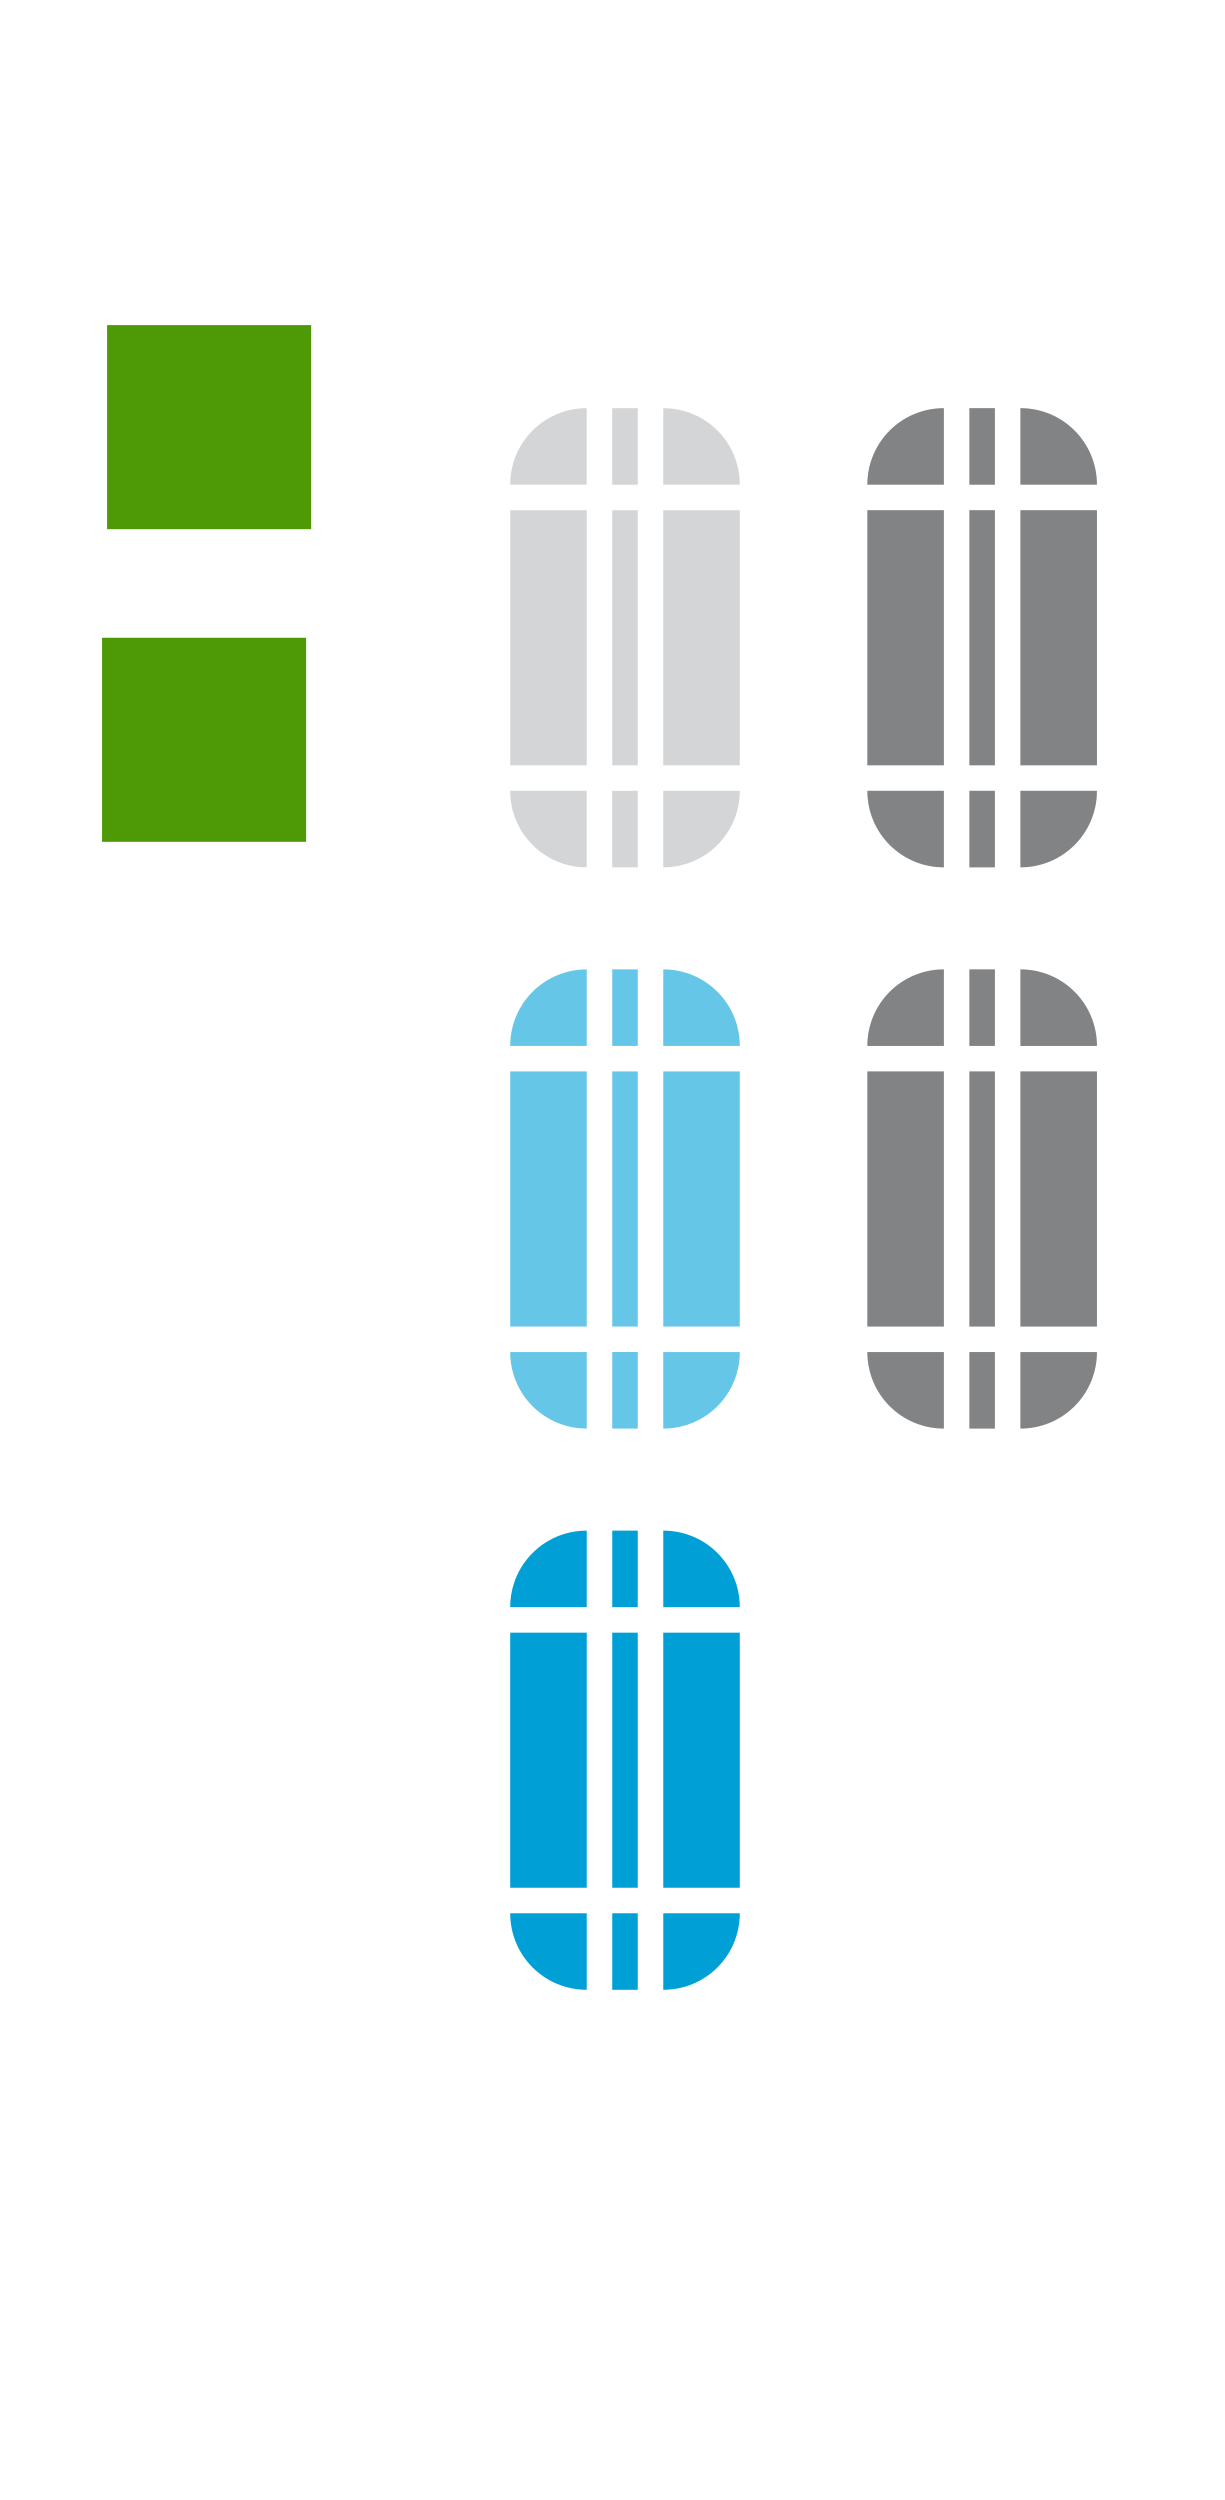
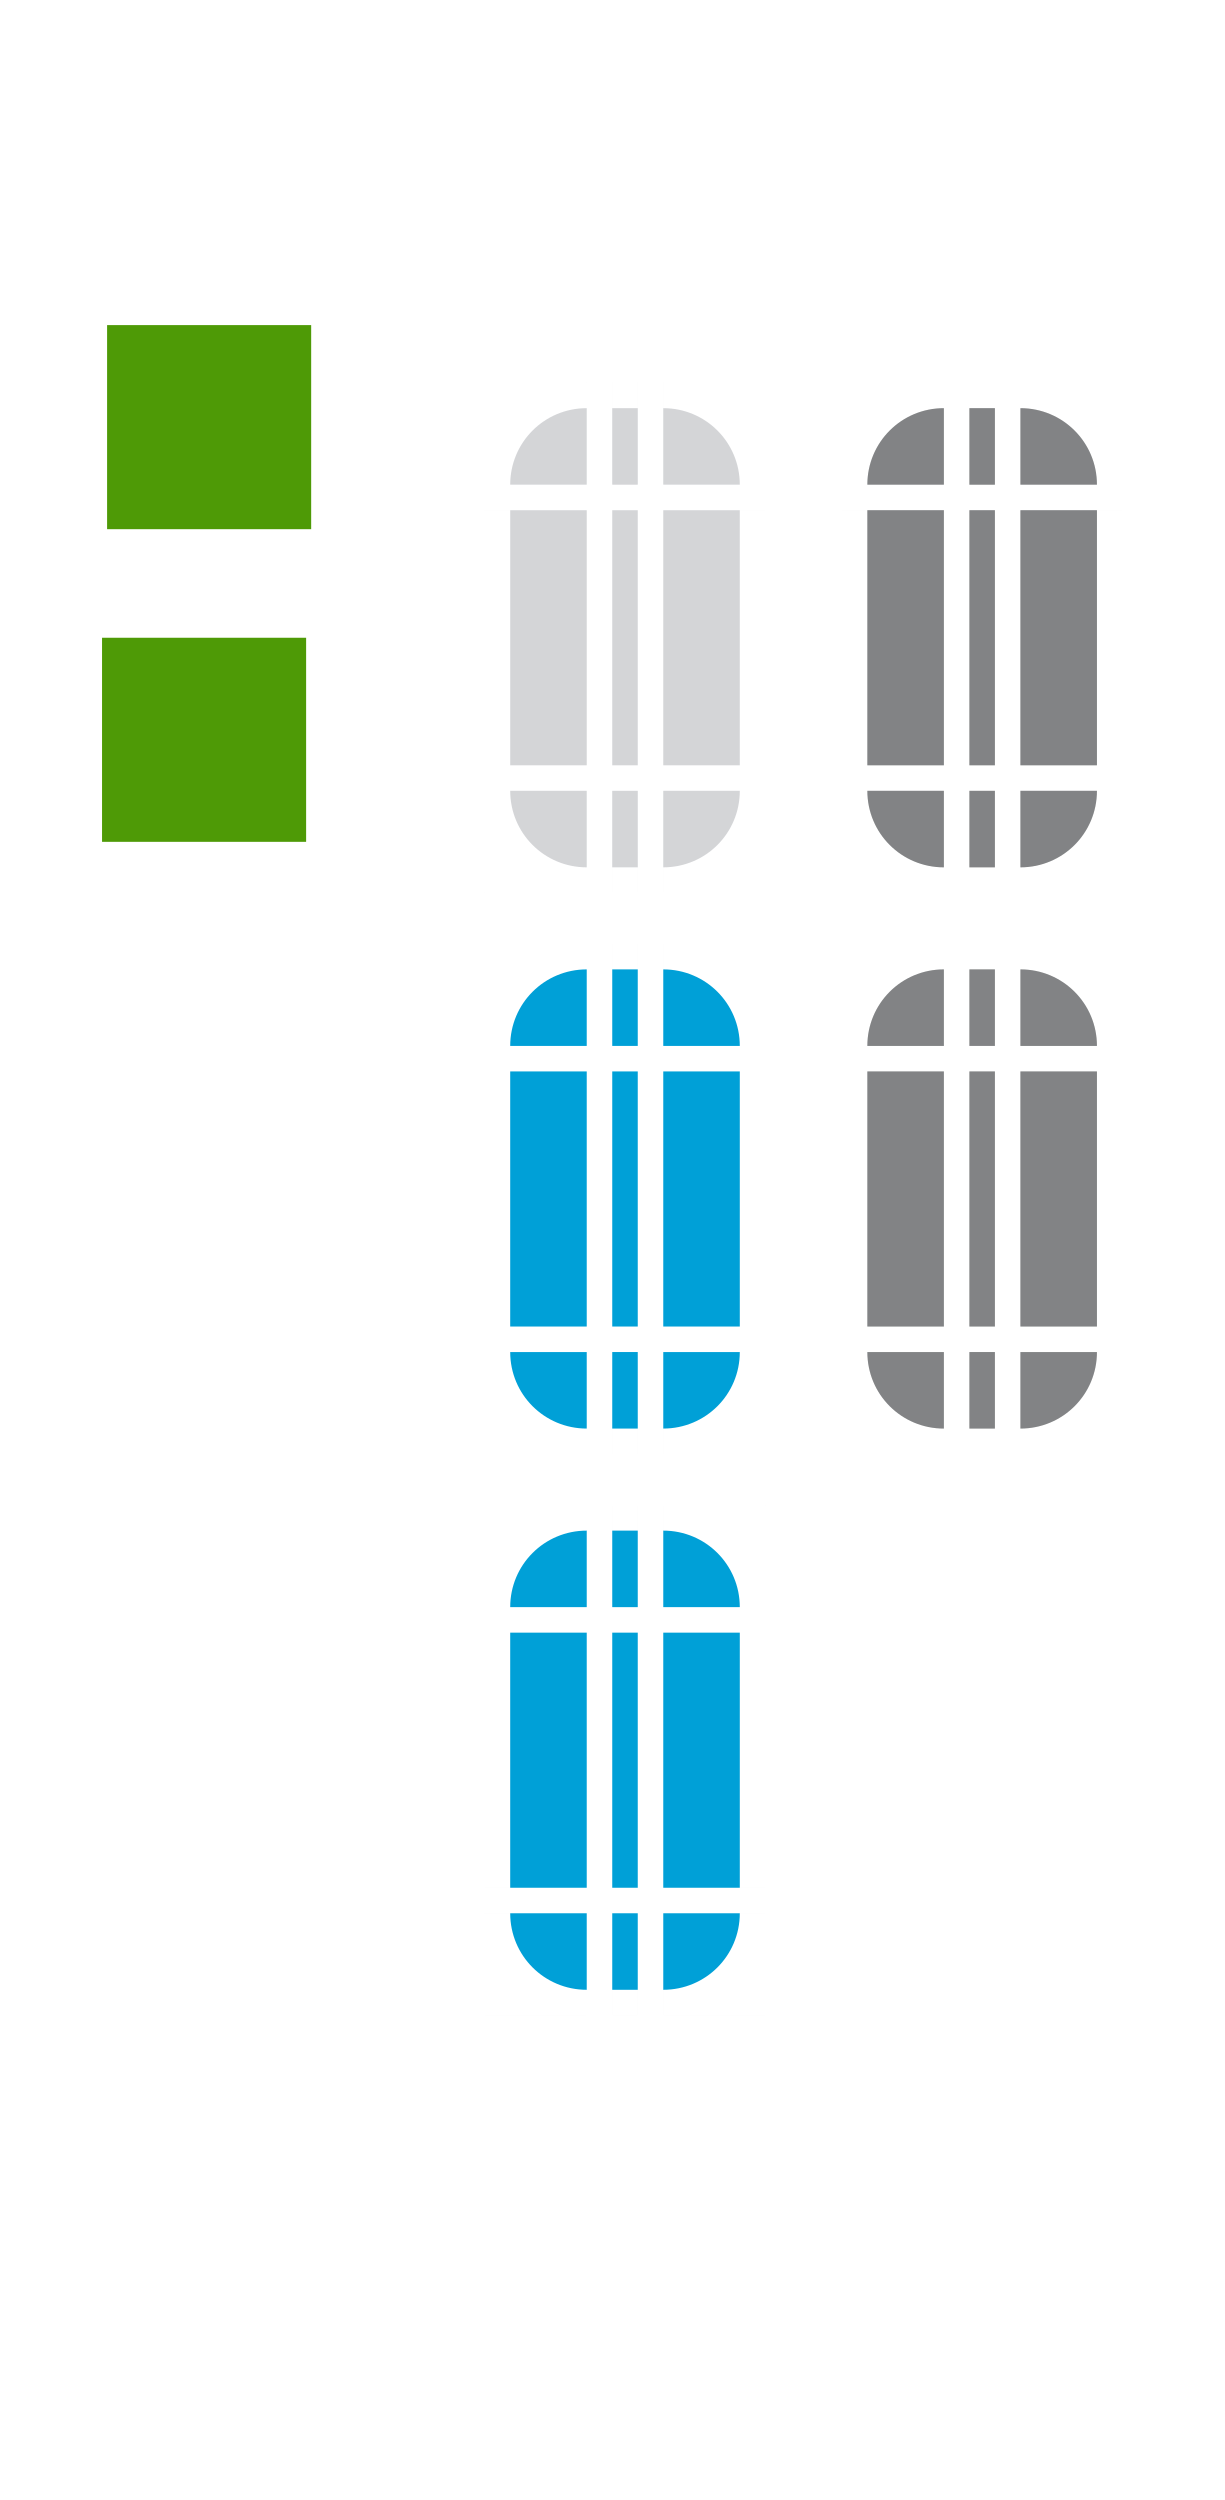
<svg xmlns="http://www.w3.org/2000/svg" width="48" height="98" version="1.0" id="svg254">
  <defs id="defs3">
    <style id="current-color-scheme" type="text/css">.ColorScheme-Text {
        color:#31363b;
        stop-color:#31363b;
      }
      .ColorScheme-Background {
        color:#eff0f1;
        stop-color:#eff0f1;
      }
      .ColorScheme-Highlight {
        color:#3daee9;
        stop-color:#3daee9;
      }
      .ColorScheme-ViewText {
        color:#31363b;
        stop-color:#31363b;
      }
      .ColorScheme-ViewBackground {
        color:#fcfcfc;
        stop-color:#fcfcfc;
      }
      .ColorScheme-ViewHover {
        color:#93cee9;
        stop-color:#93cee9;
      }
      .ColorScheme-ViewFocus{
        color:#3daee9;
        stop-color:#3daee9;
      }
      .ColorScheme-ButtonText {
        color:#31363b;
        stop-color:#31363b;
      }
      .ColorScheme-ButtonBackground {
        color:#eff0f1;
        stop-color:#eff0f1;
      }
      .ColorScheme-ButtonHover {
        color:#93cee9;
        stop-color:#93cee9;
      }
      .ColorScheme-ButtonFocus{
        color:#3daee9;
        stop-color:#3daee9;
      }</style>
  </defs>
  <rect style="color:#31363b;opacity:0.6;fill:#b7b9bd;fill-rule:evenodd" height="10" width="1" y="20" x="24" class="ColorScheme-Text" id="slider-center" />
  <g transform="matrix(0.75,0,0,1,19.25,13)" id="slider-right">
    <path style="color:#31363b;opacity:0.6;fill:#b7b9bd;fill-rule:evenodd" id="path6" d="m 9,7 v 10 h 4 V 7 Z" class="ColorScheme-Text" />
    <rect style="opacity:0.01;fill:#e4e6e8" id="rect8" height="10" width="1" y="20" x="29" transform="matrix(1.3333,0,0,1,-25.667,-13)" />
  </g>
  <g transform="matrix(0.75,0,0,0.75,19.25,13.75)" id="slider-topright">
    <rect style="opacity:0.01;fill:#e4e6e8" id="rect11" height="4" width="4" y="15" x="26" transform="matrix(1.3333,0,0,1.3333,-25.667,-18.333)" />
    <path style="color:#31363b;opacity:0.6;fill:#b7b9bd;fill-rule:evenodd" id="path13" d="m 9,3 v 4 h 4 C 13,4.784 11.216,3 9,3 Z" class="ColorScheme-Text" />
  </g>
  <g transform="matrix(0.75,0,0,0.75,19.25,18.25)" id="slider-bottomright">
    <rect style="opacity:0.01;fill:#e4e6e8" id="rect16" height="4" width="4" y="31" x="26" transform="matrix(1.3333,0,0,1.3333,-25.667,-24.333)" />
    <path style="color:#31363b;opacity:0.6;fill:#b7b9bd;fill-rule:evenodd" id="path18" d="m 9,21 v -4 h 4 c 0,2.216 -1.784,4 -4,4 z" class="ColorScheme-Text" />
  </g>
  <g transform="matrix(-0.75,0,0,1,29.75,13)" id="slider-left">
    <path style="color:#31363b;opacity:0.6;fill:#b7b9bd;fill-rule:evenodd" id="path21" d="m 9,7 v 10 h 4 V 7 Z" class="ColorScheme-Text" />
    <rect style="opacity:0.01;fill:#e4e6e8" id="rect23" height="10" width="1" y="20" x="19" transform="matrix(-1.3333,0,0,1,39.667,-13)" />
  </g>
  <g transform="matrix(-0.75,0,0,0.75,29.75,13.75)" id="slider-topleft">
    <rect style="opacity:0.01;fill:#e4e6e8" id="rect26" height="4" width="4" y="15" x="19" transform="matrix(-1.3333,0,0,1.3333,39.667,-18.333)" />
    <path style="color:#31363b;opacity:0.6;fill:#b7b9bd;fill-rule:evenodd" id="path28" d="m 9,3 v 4 h 4 C 13,4.784 11.216,3 9,3 Z" class="ColorScheme-Text" />
  </g>
  <g transform="matrix(-0.75,0,0,0.75,29.75,18.25)" id="slider-bottomleft">
    <rect style="opacity:0.01;fill:#e4e6e8" id="rect31" height="4" width="4" y="31" x="19" transform="matrix(-1.3333,0,0,1.3333,39.667,-24.333)" />
    <path style="color:#31363b;opacity:0.6;fill:#b7b9bd;fill-rule:evenodd" id="path33" d="m 9,21 v -4 h 4 c 0,2.216 -1.784,4 -4,4 z" class="ColorScheme-Text" />
  </g>
  <g transform="matrix(0,-0.75,-0.1,0,25.7,25.75)" id="slider-top">
    <rect style="opacity:0.01;fill:#e4e6e8" id="rect36" height="4" width="1" y="15" x="24" transform="matrix(0,-10,-1.3333,0,34.333,257)" />
    <path style="color:#31363b;opacity:0.6;fill:#b7b9bd;fill-rule:evenodd" id="path38" d="m 9,7 v 10 h 4 V 7 Z" class="ColorScheme-Text" />
  </g>
  <g transform="matrix(0,0.75,-0.1,0,25.7,24.25)" id="slider-bottom">
    <rect style="opacity:0.01;fill:#e4e6e8" id="rect41" height="4" width="1" y="31" x="24" transform="matrix(0,-10,1.3333,0,-32.333,257)" />
    <path style="color:#31363b;opacity:0.6;fill:#b7b9bd;fill-rule:evenodd" id="path43" d="m 9,7 v 10 h 4 V 7 Z" class="ColorScheme-Text" />
  </g>
  <rect style="fill:#4e9a06" ry="8" rx="0" height="8" width="8" y="25" x="4" id="hint-scrollbar-size" />
  <rect style="fill:#4e9a06;stroke-width:3.893" ry="8" rx="0" height="8" width="8" y="12.744" x="4.198" id="hint-tile-center" />
  <g transform="matrix(0.75,0,0,1,33.25,13)" id="background-vertical-right">
    <path style="color:#31363b;opacity:0.4;fill:currentColor;fill-rule:evenodd" id="path48" d="m 9,7 v 10 h 4 V 7 Z" class="ColorScheme-Text" />
    <rect style="opacity:0.01;fill:#e4e6e8" id="rect50" height="10" width="1" y="20" x="43" transform="matrix(1.3333,0,0,1,-44.333,-13)" />
    <path style="color:#fcfcfc;opacity:0.25;fill:#000000;fill-rule:evenodd" id="path52" d="m 9,7 v 10 h 4 V 7 Z" class="ColorScheme-ViewBackground" />
  </g>
  <g transform="matrix(0.75,0,0,0.75,33.25,13.75)" id="background-vertical-topright">
    <rect style="opacity:0.01;fill:#e4e6e8" id="rect55" height="4" width="4" y="15" x="40" transform="matrix(1.3333,0,0,1.3333,-44.333,-18.333)" />
    <path style="color:#31363b;opacity:0.4;fill:currentColor;fill-rule:evenodd" id="path57" d="m 9,3 v 4 h 4 C 13,4.784 11.216,3 9,3 Z" class="ColorScheme-Text" />
    <path style="color:#fcfcfc;opacity:0.25;fill:#000000;fill-rule:evenodd" id="path59" d="m 9,3 v 4 h 4 C 13,4.784 11.216,3 9,3 Z" class="ColorScheme-ViewBackground" />
  </g>
  <g transform="matrix(0.75,0,0,0.75,33.25,18.25)" id="background-vertical-bottomright">
    <rect style="opacity:0.01;fill:#e4e6e8" id="rect62" height="4" width="4" y="31" x="40" transform="matrix(1.3333,0,0,1.3333,-44.333,-24.333)" />
    <path style="color:#31363b;opacity:0.4;fill:currentColor;fill-rule:evenodd" id="path64" d="m 9,21 v -4 h 4 c 0,2.216 -1.784,4 -4,4 z" class="ColorScheme-Text" />
    <path style="color:#fcfcfc;opacity:0.25;fill:#000000;fill-rule:evenodd" id="path66" d="m 9,21 v -4 h 4 c 0,2.216 -1.784,4 -4,4 z" class="ColorScheme-ViewBackground" />
  </g>
  <g transform="matrix(-0.75,0,0,1,43.75,13)" id="background-vertical-left">
    <path style="color:#31363b;opacity:0.4;fill:currentColor;fill-rule:evenodd" id="path69" d="m 9,7 v 10 h 4 V 7 Z" class="ColorScheme-Text" />
    <rect style="opacity:0.01;fill:#e4e6e8" id="rect71" height="10" width="1" y="20" x="33" transform="matrix(-1.3333,0,0,1,58.333,-13)" />
    <path style="color:#fcfcfc;opacity:0.25;fill:#000000;fill-rule:evenodd" id="path73" d="m 9,7 v 10 h 4 V 7 Z" class="ColorScheme-ViewBackground" />
  </g>
  <g transform="matrix(-0.75,0,0,0.75,43.75,13.75)" id="background-vertical-topleft">
    <rect style="opacity:0.01;fill:#e4e6e8" id="rect76" height="4" width="4" y="15" x="33" transform="matrix(-1.3333,0,0,1.3333,58.333,-18.333)" />
    <path style="color:#31363b;opacity:0.4;fill:currentColor;fill-rule:evenodd" id="path78" d="m 9,3 v 4 h 4 C 13,4.784 11.216,3 9,3 Z" class="ColorScheme-Text" />
    <path style="color:#fcfcfc;opacity:0.25;fill:#000000;fill-rule:evenodd" id="path80" d="m 9,3 v 4 h 4 C 13,4.784 11.216,3 9,3 Z" class="ColorScheme-ViewBackground" />
  </g>
  <g transform="matrix(-0.75,0,0,0.75,43.75,18.25)" id="background-vertical-bottomleft">
    <rect style="opacity:0.01;fill:#e4e6e8" id="rect83" height="4" width="4" y="31" x="33" transform="matrix(-1.3333,0,0,1.3333,58.333,-24.333)" />
    <path style="color:#31363b;opacity:0.4;fill:currentColor;fill-rule:evenodd" id="path85" d="m 9,21 v -4 h 4 c 0,2.216 -1.784,4 -4,4 z" class="ColorScheme-Text" />
    <path style="color:#fcfcfc;opacity:0.25;fill:#000000;fill-rule:evenodd" id="path87" d="m 9,21 v -4 h 4 c 0,2.216 -1.784,4 -4,4 z" class="ColorScheme-ViewBackground" />
  </g>
  <g transform="matrix(0,-0.75,-0.1,0,39.7,25.75)" id="background-vertical-top">
    <rect style="opacity:0.01;fill:#e4e6e8" id="rect90" height="4" width="1" y="15" x="38" transform="matrix(0,-10,-1.3333,0,34.333,397)" />
    <path style="color:#31363b;opacity:0.4;fill:currentColor;fill-rule:evenodd" id="path92" d="m 9,7 v 10 h 4 V 7 Z" class="ColorScheme-Text" />
    <path style="color:#fcfcfc;opacity:0.25;fill:#000000;fill-rule:evenodd" id="path94" d="m 9,7 v 10 h 4 V 7 Z" class="ColorScheme-ViewBackground" />
  </g>
  <g transform="matrix(0,0.75,-0.1,0,39.7,24.25)" id="background-vertical-bottom">
    <rect style="opacity:0.01;fill:#e4e6e8" id="rect97" height="4" width="1" y="31" x="38" transform="matrix(0,-10,1.3333,0,-32.333,397)" />
    <path style="color:#31363b;opacity:0.4;fill:currentColor;fill-rule:evenodd" id="path99" d="m 9,7 v 10 h 4 V 7 Z" class="ColorScheme-Text" />
    <path style="color:#fcfcfc;opacity:0.25;fill:#000000;fill-rule:evenodd" id="path101" d="m 9,7 v 10 h 4 V 7 Z" class="ColorScheme-ViewBackground" />
  </g>
  <rect style="color:#93cee9;fill:#00a0d7;fill-rule:evenodd;fill-opacity:1" height="10" width="1" y="64" x="24" class="ColorScheme-ButtonHover" id="sunken-slider-center" />
  <g transform="matrix(0.75,0,0,1,19.25,57)" id="sunken-slider-right">
    <path style="color:#93cee9;fill:#00a0d7;fill-rule:evenodd;fill-opacity:1" id="path105" d="m 9,7 v 10 h 4 V 7 Z" class="ColorScheme-ButtonHover" />
    <rect style="opacity:0.01;fill:#e4e6e8" id="rect107" height="10" width="1" y="64" x="29" transform="matrix(1.3333,0,0,1,-25.667,-57)" />
  </g>
  <g transform="matrix(0.75,0,0,0.75,19.25,57.75)" id="sunken-slider-topright">
    <rect style="opacity:0.01;fill:#e4e6e8" id="rect110" height="4" width="4" y="59" x="26" transform="matrix(1.3333,0,0,1.3333,-25.667,-77)" />
    <path style="color:#93cee9;fill:#00a0d7;fill-rule:evenodd;fill-opacity:1" id="path112" d="m 9,3 v 4 h 4 C 13,4.784 11.216,3 9,3 Z" class="ColorScheme-ButtonHover" />
  </g>
  <g transform="matrix(0.75,0,0,0.75,19.25,62.25)" id="sunken-slider-bottomright">
    <rect style="opacity:0.01;fill:#e4e6e8" id="rect115" height="4" width="4" y="75" x="26" transform="matrix(1.3333,0,0,1.3333,-25.667,-83)" />
    <path style="color:#93cee9;fill:#00a0d7;fill-rule:evenodd;fill-opacity:1" id="path117" d="m 9,21 v -4 h 4 c 0,2.216 -1.784,4 -4,4 z" class="ColorScheme-ButtonHover" />
  </g>
  <g transform="matrix(-0.75,0,0,1,29.75,57)" id="sunken-slider-left">
    <path style="color:#93cee9;fill:#00a0d7;fill-rule:evenodd;fill-opacity:1" id="path120" d="m 9,7 v 10 h 4 V 7 Z" class="ColorScheme-ButtonHover" />
    <rect style="opacity:0.01;fill:#e4e6e8" id="rect122" height="10" width="1" y="64" x="19" transform="matrix(-1.3333,0,0,1,39.667,-57)" />
  </g>
  <g transform="matrix(-0.75,0,0,0.75,29.75,57.75)" id="sunken-slider-topleft">
    <rect style="opacity:0.01;fill:#e4e6e8" id="rect125" height="4" width="4" y="59" x="19" transform="matrix(-1.3333,0,0,1.3333,39.667,-77)" />
    <path style="color:#93cee9;fill:#00a0d7;fill-rule:evenodd;fill-opacity:1" id="path127" d="m 9,3 v 4 h 4 C 13,4.784 11.216,3 9,3 Z" class="ColorScheme-ButtonHover" />
  </g>
  <g transform="matrix(-0.75,0,0,0.75,29.75,62.25)" id="sunken-slider-bottomleft">
    <rect style="opacity:0.01;fill:#e4e6e8" id="rect130" height="4" width="4" y="75" x="19" transform="matrix(-1.3333,0,0,1.3333,39.667,-83)" />
    <path style="color:#93cee9;fill:#00a0d7;fill-rule:evenodd;fill-opacity:1" id="path132" d="m 9,21 v -4 h 4 c 0,2.216 -1.784,4 -4,4 z" class="ColorScheme-ButtonHover" />
  </g>
  <g transform="matrix(0,-0.75,-0.1,0,25.7,69.75)" id="sunken-slider-top">
    <rect style="opacity:0.01;fill:#e4e6e8" id="rect135" height="4" width="1" y="59" x="24" transform="matrix(0,-10,-1.3333,0,93,257)" />
    <path style="color:#93cee9;fill:#00a0d7;fill-rule:evenodd;fill-opacity:1" id="path137" d="m 9,7 v 10 h 4 V 7 Z" class="ColorScheme-ButtonHover" />
  </g>
  <g transform="matrix(0,0.75,-0.1,0,25.7,68.25)" id="sunken-slider-bottom">
    <rect style="opacity:0.01;fill:#e4e6e8" id="rect140" height="4" width="1" y="75" x="24" transform="matrix(0,-10,1.3333,0,-91,257)" />
    <path style="color:#93cee9;fill:#00a0d7;fill-rule:evenodd;fill-opacity:1" id="path142" d="m 9,7 v 10 h 4 V 7 Z" class="ColorScheme-ButtonHover" />
  </g>
-   <rect style="color:#93cee9;opacity:0.6;fill:#00a0d7;fill-rule:evenodd;fill-opacity:1" height="10" width="1" y="42" x="24" class="ColorScheme-ButtonHover" id="mouseover-slider-center" />
+   <rect style="color:#93cee9;opacity:1;fill:#00a0d7;fill-rule:evenodd;fill-opacity:1" height="10" width="1" y="42" x="24" class="ColorScheme-ButtonHover" id="mouseover-slider-center" />
  <g transform="matrix(0.75,0,0,1,19.25,35)" id="mouseover-slider-right">
-     <path style="color:#93cee9;opacity:0.6;fill:#00a0d7;fill-rule:evenodd;fill-opacity:1" id="path146" d="m 9,7 v 10 h 4 V 7 Z" class="ColorScheme-ButtonHover" />
+     <path style="color:#93cee9;opacity:1;fill:#00a0d7;fill-rule:evenodd;fill-opacity:1" id="path146" d="m 9,7 v 10 h 4 V 7 Z" class="ColorScheme-ButtonHover" />
    <rect style="opacity:0.01;fill:#e4e6e8" id="rect148" height="10" width="1" y="64" x="29" transform="matrix(1.3333,0,0,1,-25.667,-57)" />
  </g>
  <g transform="matrix(0.75,0,0,0.75,19.25,35.75)" id="mouseover-slider-topright">
    <rect style="opacity:0.01;fill:#e4e6e8" id="rect151" height="4" width="4" y="59" x="26" transform="matrix(1.3333,0,0,1.3333,-25.667,-77)" />
-     <path style="color:#93cee9;opacity:0.6;fill:#00a0d7;fill-rule:evenodd;fill-opacity:1" id="path153" d="m 9,3 v 4 h 4 C 13,4.784 11.216,3 9,3 Z" class="ColorScheme-ButtonHover" />
+     <path style="color:#93cee9;opacity:1;fill:#00a0d7;fill-rule:evenodd;fill-opacity:1" id="path153" d="m 9,3 v 4 h 4 C 13,4.784 11.216,3 9,3 Z" class="ColorScheme-ButtonHover" />
  </g>
  <g transform="matrix(0.75,0,0,0.75,19.25,40.25)" id="mouseover-slider-bottomright">
    <rect style="opacity:0.01;fill:#e4e6e8" id="rect156" height="4" width="4" y="75" x="26" transform="matrix(1.3333,0,0,1.3333,-25.667,-83)" />
-     <path style="color:#93cee9;opacity:0.6;fill:#00a0d7;fill-rule:evenodd;fill-opacity:1" id="path158" d="m 9,21 v -4 h 4 c 0,2.216 -1.784,4 -4,4 z" class="ColorScheme-ButtonHover" />
+     <path style="color:#93cee9;opacity:1;fill:#00a0d7;fill-rule:evenodd;fill-opacity:1" id="path158" d="m 9,21 v -4 h 4 c 0,2.216 -1.784,4 -4,4 z" class="ColorScheme-ButtonHover" />
  </g>
  <g transform="matrix(-0.75,0,0,1,29.75,35)" id="mouseover-slider-left">
-     <path style="color:#93cee9;opacity:0.6;fill:#00a0d7;fill-rule:evenodd;fill-opacity:1" id="path161" d="m 9,7 v 10 h 4 V 7 Z" class="ColorScheme-ButtonHover" />
+     <path style="color:#93cee9;opacity:1;fill:#00a0d7;fill-rule:evenodd;fill-opacity:1" id="path161" d="m 9,7 v 10 h 4 V 7 Z" class="ColorScheme-ButtonHover" />
    <rect style="opacity:0.01;fill:#e4e6e8" id="rect163" height="10" width="1" y="64" x="19" transform="matrix(-1.3333,0,0,1,39.667,-57)" />
  </g>
  <g transform="matrix(-0.75,0,0,0.75,29.75,35.75)" id="mouseover-slider-topleft">
    <rect style="opacity:0.01;fill:#e4e6e8" id="rect166" height="4" width="4" y="59" x="19" transform="matrix(-1.3333,0,0,1.3333,39.667,-77)" />
-     <path style="color:#93cee9;opacity:0.6;fill:#00a0d7;fill-rule:evenodd;fill-opacity:1" id="path168" d="m 9,3 v 4 h 4 C 13,4.784 11.216,3 9,3 Z" class="ColorScheme-ButtonHover" />
+     <path style="color:#93cee9;opacity:1;fill:#00a0d7;fill-rule:evenodd;fill-opacity:1" id="path168" d="m 9,3 v 4 h 4 C 13,4.784 11.216,3 9,3 Z" class="ColorScheme-ButtonHover" />
  </g>
  <g transform="matrix(-0.75,0,0,0.75,29.75,40.25)" id="mouseover-slider-bottomleft">
    <rect style="opacity:0.01;fill:#e4e6e8" id="rect171" height="4" width="4" y="75" x="19" transform="matrix(-1.3333,0,0,1.3333,39.667,-83)" />
-     <path style="color:#93cee9;opacity:0.6;fill:#00a0d7;fill-rule:evenodd;fill-opacity:1" id="path173" d="m 9,21 v -4 h 4 c 0,2.216 -1.784,4 -4,4 z" class="ColorScheme-ButtonHover" />
+     <path style="color:#93cee9;opacity:1;fill:#00a0d7;fill-rule:evenodd;fill-opacity:1" id="path173" d="m 9,21 v -4 h 4 c 0,2.216 -1.784,4 -4,4 z" class="ColorScheme-ButtonHover" />
  </g>
  <g transform="matrix(0,-0.75,-0.1,0,25.7,47.75)" id="mouseover-slider-top">
    <rect style="opacity:0.01;fill:#e4e6e8" id="rect176" height="4" width="1" y="59" x="24" transform="matrix(0,-10,-1.3333,0,93,257)" />
-     <path style="color:#93cee9;opacity:0.6;fill:#00a0d7;fill-rule:evenodd;fill-opacity:1" id="path178" d="m 9,7 v 10 h 4 V 7 Z" class="ColorScheme-ButtonHover" />
+     <path style="color:#93cee9;opacity:1;fill:#00a0d7;fill-rule:evenodd;fill-opacity:1" id="path178" d="m 9,7 v 10 h 4 V 7 Z" class="ColorScheme-ButtonHover" />
  </g>
  <g transform="matrix(0,0.75,-0.1,0,25.7,46.25)" id="mouseover-slider-bottom">
    <rect style="opacity:0.01;fill:#e4e6e8" id="rect181" height="4" width="1" y="75" x="24" transform="matrix(0,-10,1.3333,0,-91,257)" />
-     <path style="color:#93cee9;opacity:0.6;fill:#00a0d7;fill-rule:evenodd;fill-opacity:1" id="path183" d="m 9,7 v 10 h 4 V 7 Z" class="ColorScheme-ButtonHover" />
+     <path style="color:#93cee9;opacity:1;fill:#00a0d7;fill-rule:evenodd;fill-opacity:1" id="path183" d="m 9,7 v 10 h 4 V 7 Z" class="ColorScheme-ButtonHover" />
  </g>
  <g style="fill-rule:evenodd" id="background-vertical-center">
    <rect style="color:#31363b;opacity:0.4;fill:currentColor" id="rect186" height="10" width="1" y="20" x="38" class="ColorScheme-Text" />
    <rect style="color:#fcfcfc;opacity:0.25;fill:#000000" id="rect188" height="10" width="1" y="20" x="38" class="ColorScheme-ViewBackground" />
  </g>
  <g transform="matrix(0.75,0,0,1,33.25,35)" id="background-horizontal-right">
    <path style="color:#31363b;opacity:0.4;fill:currentColor;fill-rule:evenodd" id="path191" d="m 9,7 v 10 h 4 V 7 Z" class="ColorScheme-Text" />
    <rect style="opacity:0.01;fill:#e4e6e8" id="rect193" height="10" width="1" y="20" x="43" transform="matrix(1.3333,0,0,1,-44.333,-13)" />
    <path style="color:#fcfcfc;opacity:0.25;fill:#000000;fill-rule:evenodd" id="path195" d="m 9,7 v 10 h 4 V 7 Z" class="ColorScheme-ViewBackground" />
  </g>
  <g transform="matrix(0.75,0,0,0.75,33.25,35.75)" id="background-horizontal-topright">
    <rect style="opacity:0.01;fill:#e4e6e8" id="rect198" height="4" width="4" y="15" x="40" transform="matrix(1.3333,0,0,1.3333,-44.333,-18.333)" />
    <path style="color:#31363b;opacity:0.4;fill:currentColor;fill-rule:evenodd" id="path200" d="m 9,3 v 4 h 4 C 13,4.784 11.216,3 9,3 Z" class="ColorScheme-Text" />
    <path style="color:#fcfcfc;opacity:0.25;fill:#000000;fill-rule:evenodd" id="path202" d="m 9,3 v 4 h 4 C 13,4.784 11.216,3 9,3 Z" class="ColorScheme-ViewBackground" />
  </g>
  <g transform="matrix(0.75,0,0,0.75,33.25,40.25)" id="background-horizontal-bottomright">
    <rect style="opacity:0.01;fill:#e4e6e8" id="rect205" height="4" width="4" y="31" x="40" transform="matrix(1.3333,0,0,1.3333,-44.333,-24.333)" />
    <path style="color:#31363b;opacity:0.4;fill:currentColor;fill-rule:evenodd" id="path207" d="m 9,21 v -4 h 4 c 0,2.216 -1.784,4 -4,4 z" class="ColorScheme-Text" />
    <path style="color:#fcfcfc;opacity:0.25;fill:#000000;fill-rule:evenodd" id="path209" d="m 9,21 v -4 h 4 c 0,2.216 -1.784,4 -4,4 z" class="ColorScheme-ViewBackground" />
  </g>
  <g transform="matrix(-0.75,0,0,1,43.75,35)" id="background-horizontal-left">
    <path style="color:#31363b;opacity:0.4;fill:currentColor;fill-rule:evenodd" id="path212" d="m 9,7 v 10 h 4 V 7 Z" class="ColorScheme-Text" />
    <rect style="opacity:0.01;fill:#e4e6e8" id="rect214" height="10" width="1" y="20" x="33" transform="matrix(-1.3333,0,0,1,58.333,-13)" />
    <path style="color:#fcfcfc;opacity:0.25;fill:#000000;fill-rule:evenodd" id="path216" d="m 9,7 v 10 h 4 V 7 Z" class="ColorScheme-ViewBackground" />
  </g>
  <g transform="matrix(-0.75,0,0,0.75,43.75,35.75)" id="background-horizontal-topleft">
    <rect style="opacity:0.01;fill:#e4e6e8" id="rect219" height="4" width="4" y="15" x="33" transform="matrix(-1.3333,0,0,1.3333,58.333,-18.333)" />
    <path style="color:#31363b;opacity:0.4;fill:currentColor;fill-rule:evenodd" id="path221" d="m 9,3 v 4 h 4 C 13,4.784 11.216,3 9,3 Z" class="ColorScheme-Text" />
    <path style="color:#fcfcfc;opacity:0.25;fill:#000000;fill-rule:evenodd" id="path223" d="m 9,3 v 4 h 4 C 13,4.784 11.216,3 9,3 Z" class="ColorScheme-ViewBackground" />
  </g>
  <g transform="matrix(-0.75,0,0,0.75,43.75,40.25)" id="background-horizontal-bottomleft">
    <rect style="opacity:0.01;fill:#e4e6e8" id="rect226" height="4" width="4" y="31" x="33" transform="matrix(-1.3333,0,0,1.3333,58.333,-24.333)" />
    <path style="color:#31363b;opacity:0.4;fill:currentColor;fill-rule:evenodd" id="path228" d="m 9,21 v -4 h 4 c 0,2.216 -1.784,4 -4,4 z" class="ColorScheme-Text" />
    <path style="color:#fcfcfc;opacity:0.25;fill:#000000;fill-rule:evenodd" id="path230" d="m 9,21 v -4 h 4 c 0,2.216 -1.784,4 -4,4 z" class="ColorScheme-ViewBackground" />
  </g>
  <g transform="matrix(0,-0.75,-0.1,0,39.7,47.75)" id="background-horizontal-top">
    <rect style="opacity:0.01;fill:#e4e6e8" id="rect233" height="4" width="1" y="15" x="38" transform="matrix(0,-10,-1.3333,0,34.333,397)" />
    <path style="color:#31363b;opacity:0.4;fill:currentColor;fill-rule:evenodd" id="path235" d="m 9,7 v 10 h 4 V 7 Z" class="ColorScheme-Text" />
    <path style="color:#fcfcfc;opacity:0.25;fill:#000000;fill-rule:evenodd" id="path237" d="m 9,7 v 10 h 4 V 7 Z" class="ColorScheme-ViewBackground" />
  </g>
  <g transform="matrix(0,0.75,-0.1,0,39.7,46.25)" id="background-horizontal-bottom">
    <rect style="opacity:0.01;fill:#e4e6e8" id="rect240" height="4" width="1" y="31" x="38" transform="matrix(0,-10,1.3333,0,-32.333,397)" />
    <path style="color:#31363b;opacity:0.4;fill:currentColor;fill-rule:evenodd" id="path242" d="m 9,7 v 10 h 4 V 7 Z" class="ColorScheme-Text" />
    <path style="color:#fcfcfc;opacity:0.25;fill:#000000;fill-rule:evenodd" id="path244" d="m 9,7 v 10 h 4 V 7 Z" class="ColorScheme-ViewBackground" />
  </g>
  <g style="fill-rule:evenodd" transform="translate(9.35e-7,22)" id="background-horizontal-center">
    <rect style="color:#31363b;opacity:0.4;fill:currentColor" id="rect247" height="10" width="1" y="20" x="38" class="ColorScheme-Text" />
    <rect style="color:#fcfcfc;opacity:0.25;fill:#000000" id="rect249" height="10" width="1" y="20" x="38" class="ColorScheme-ViewBackground" />
  </g>
</svg>
